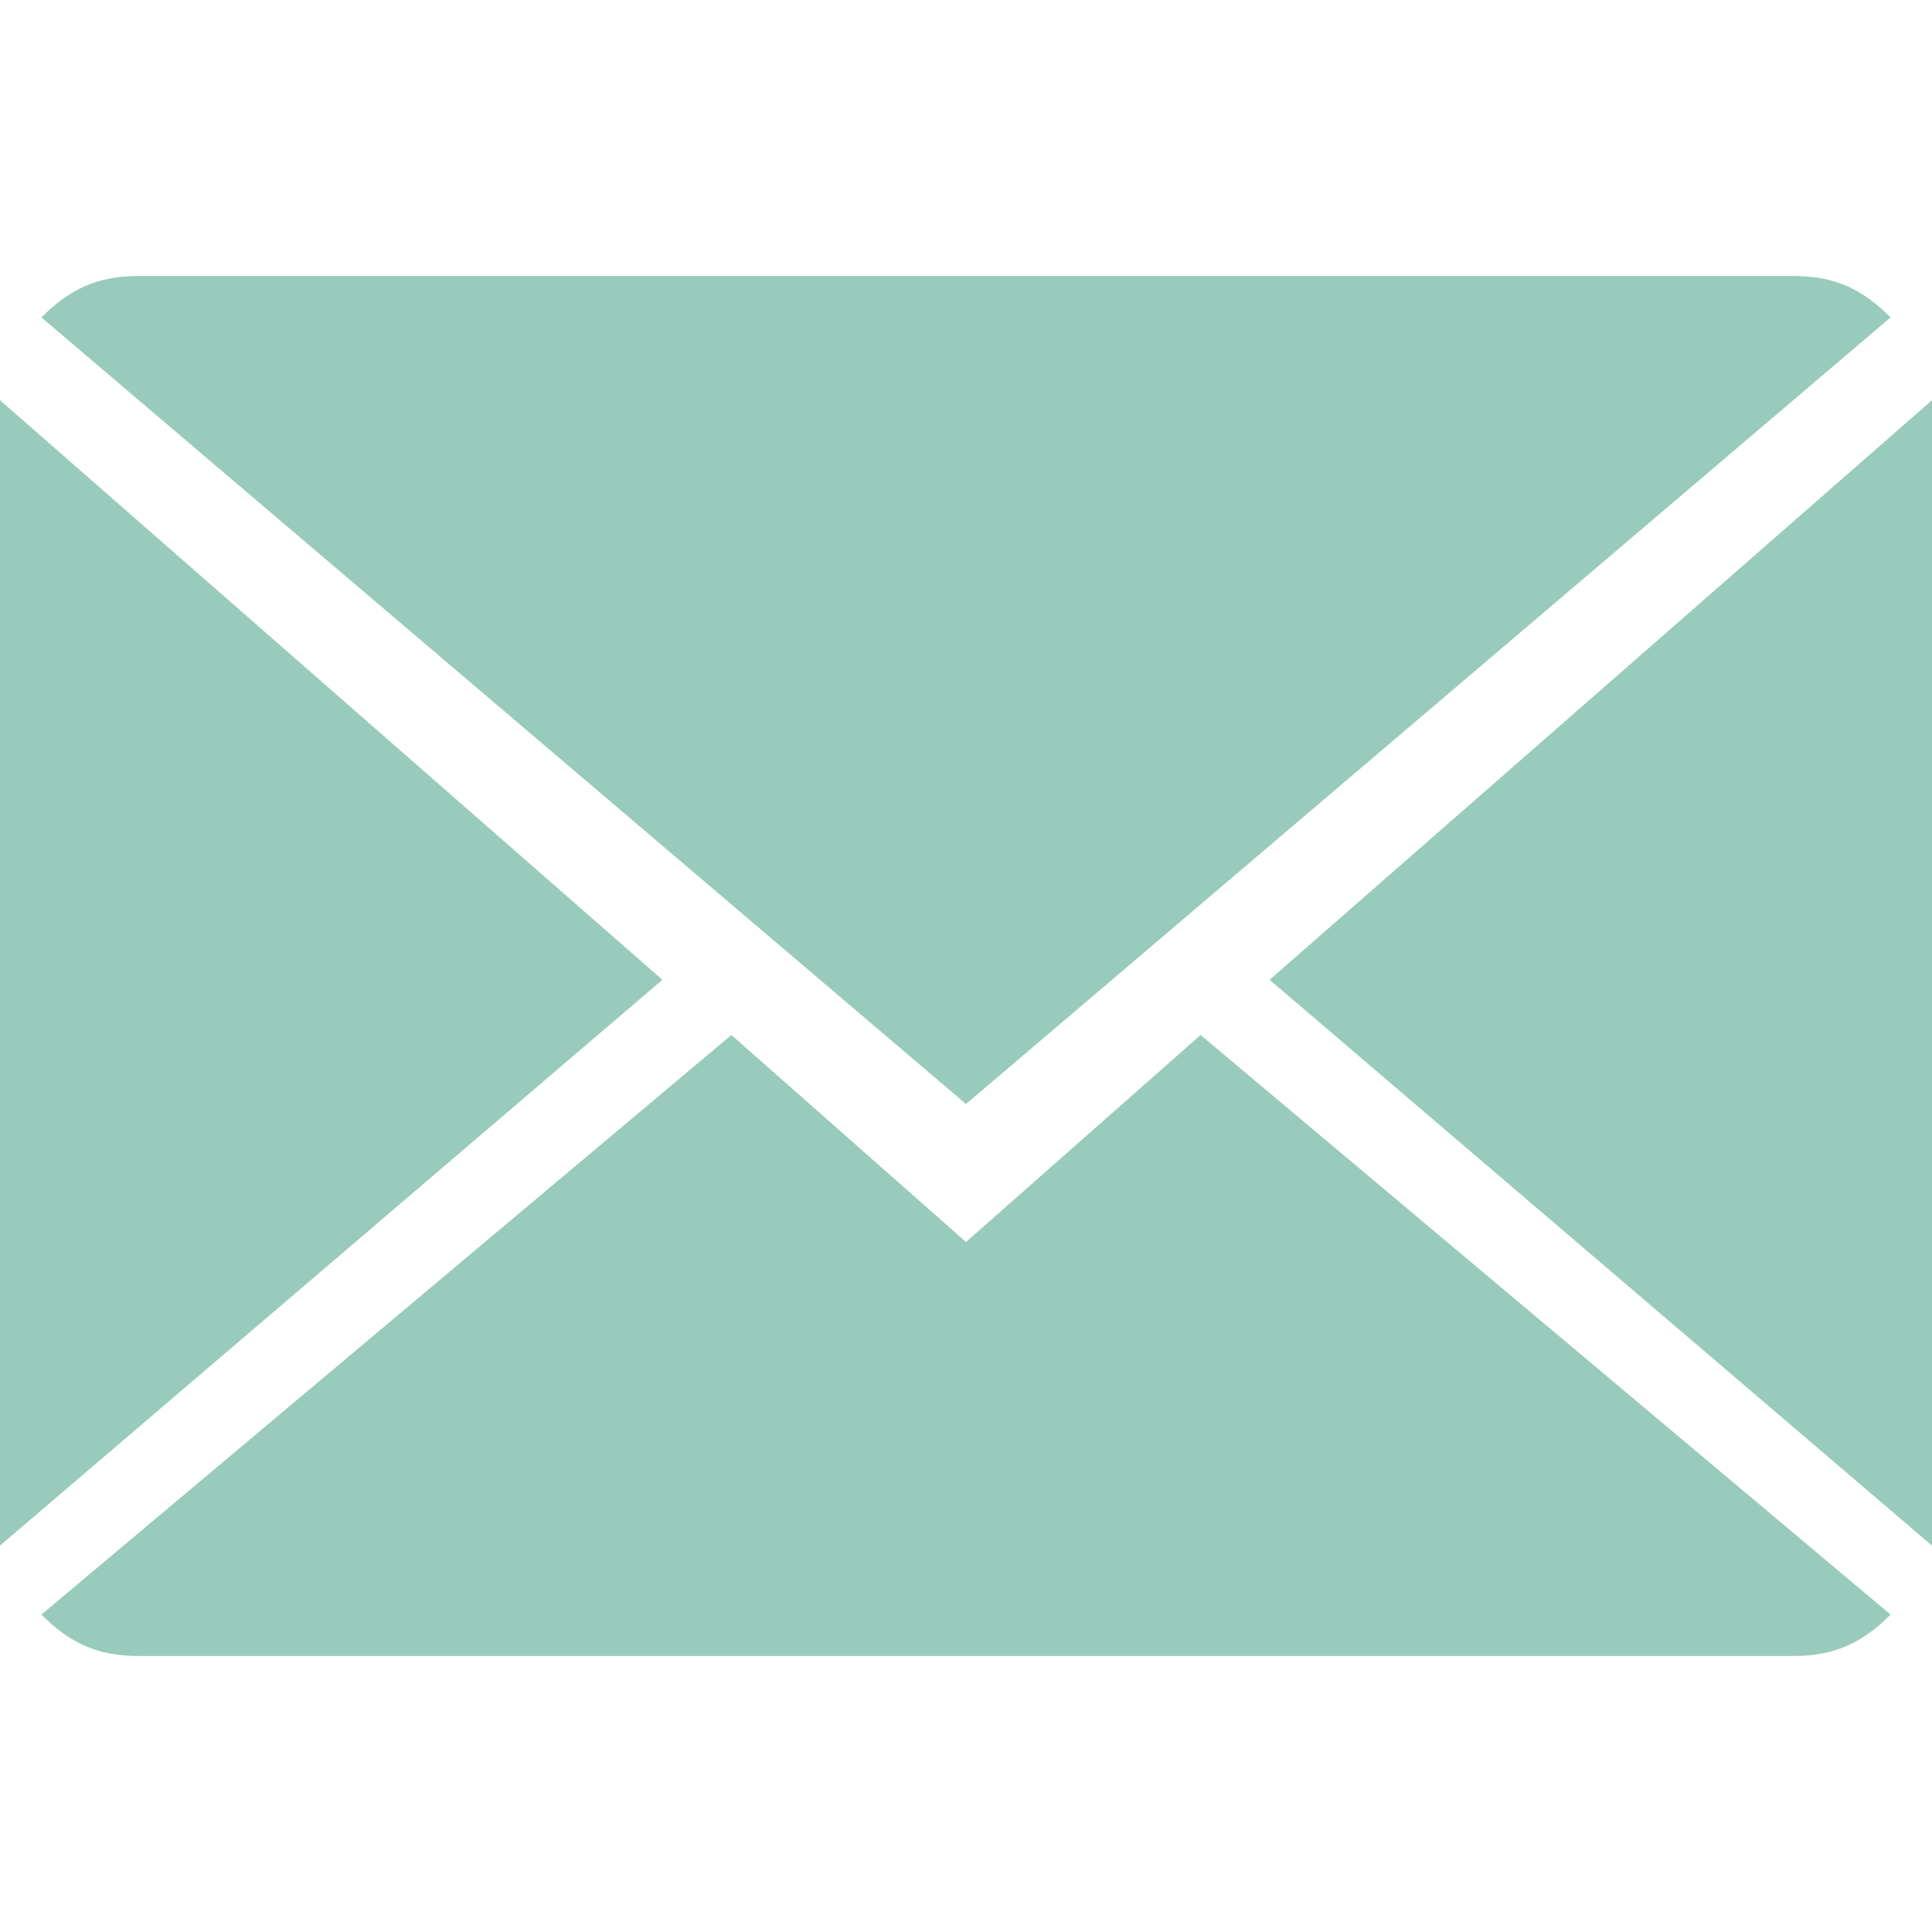
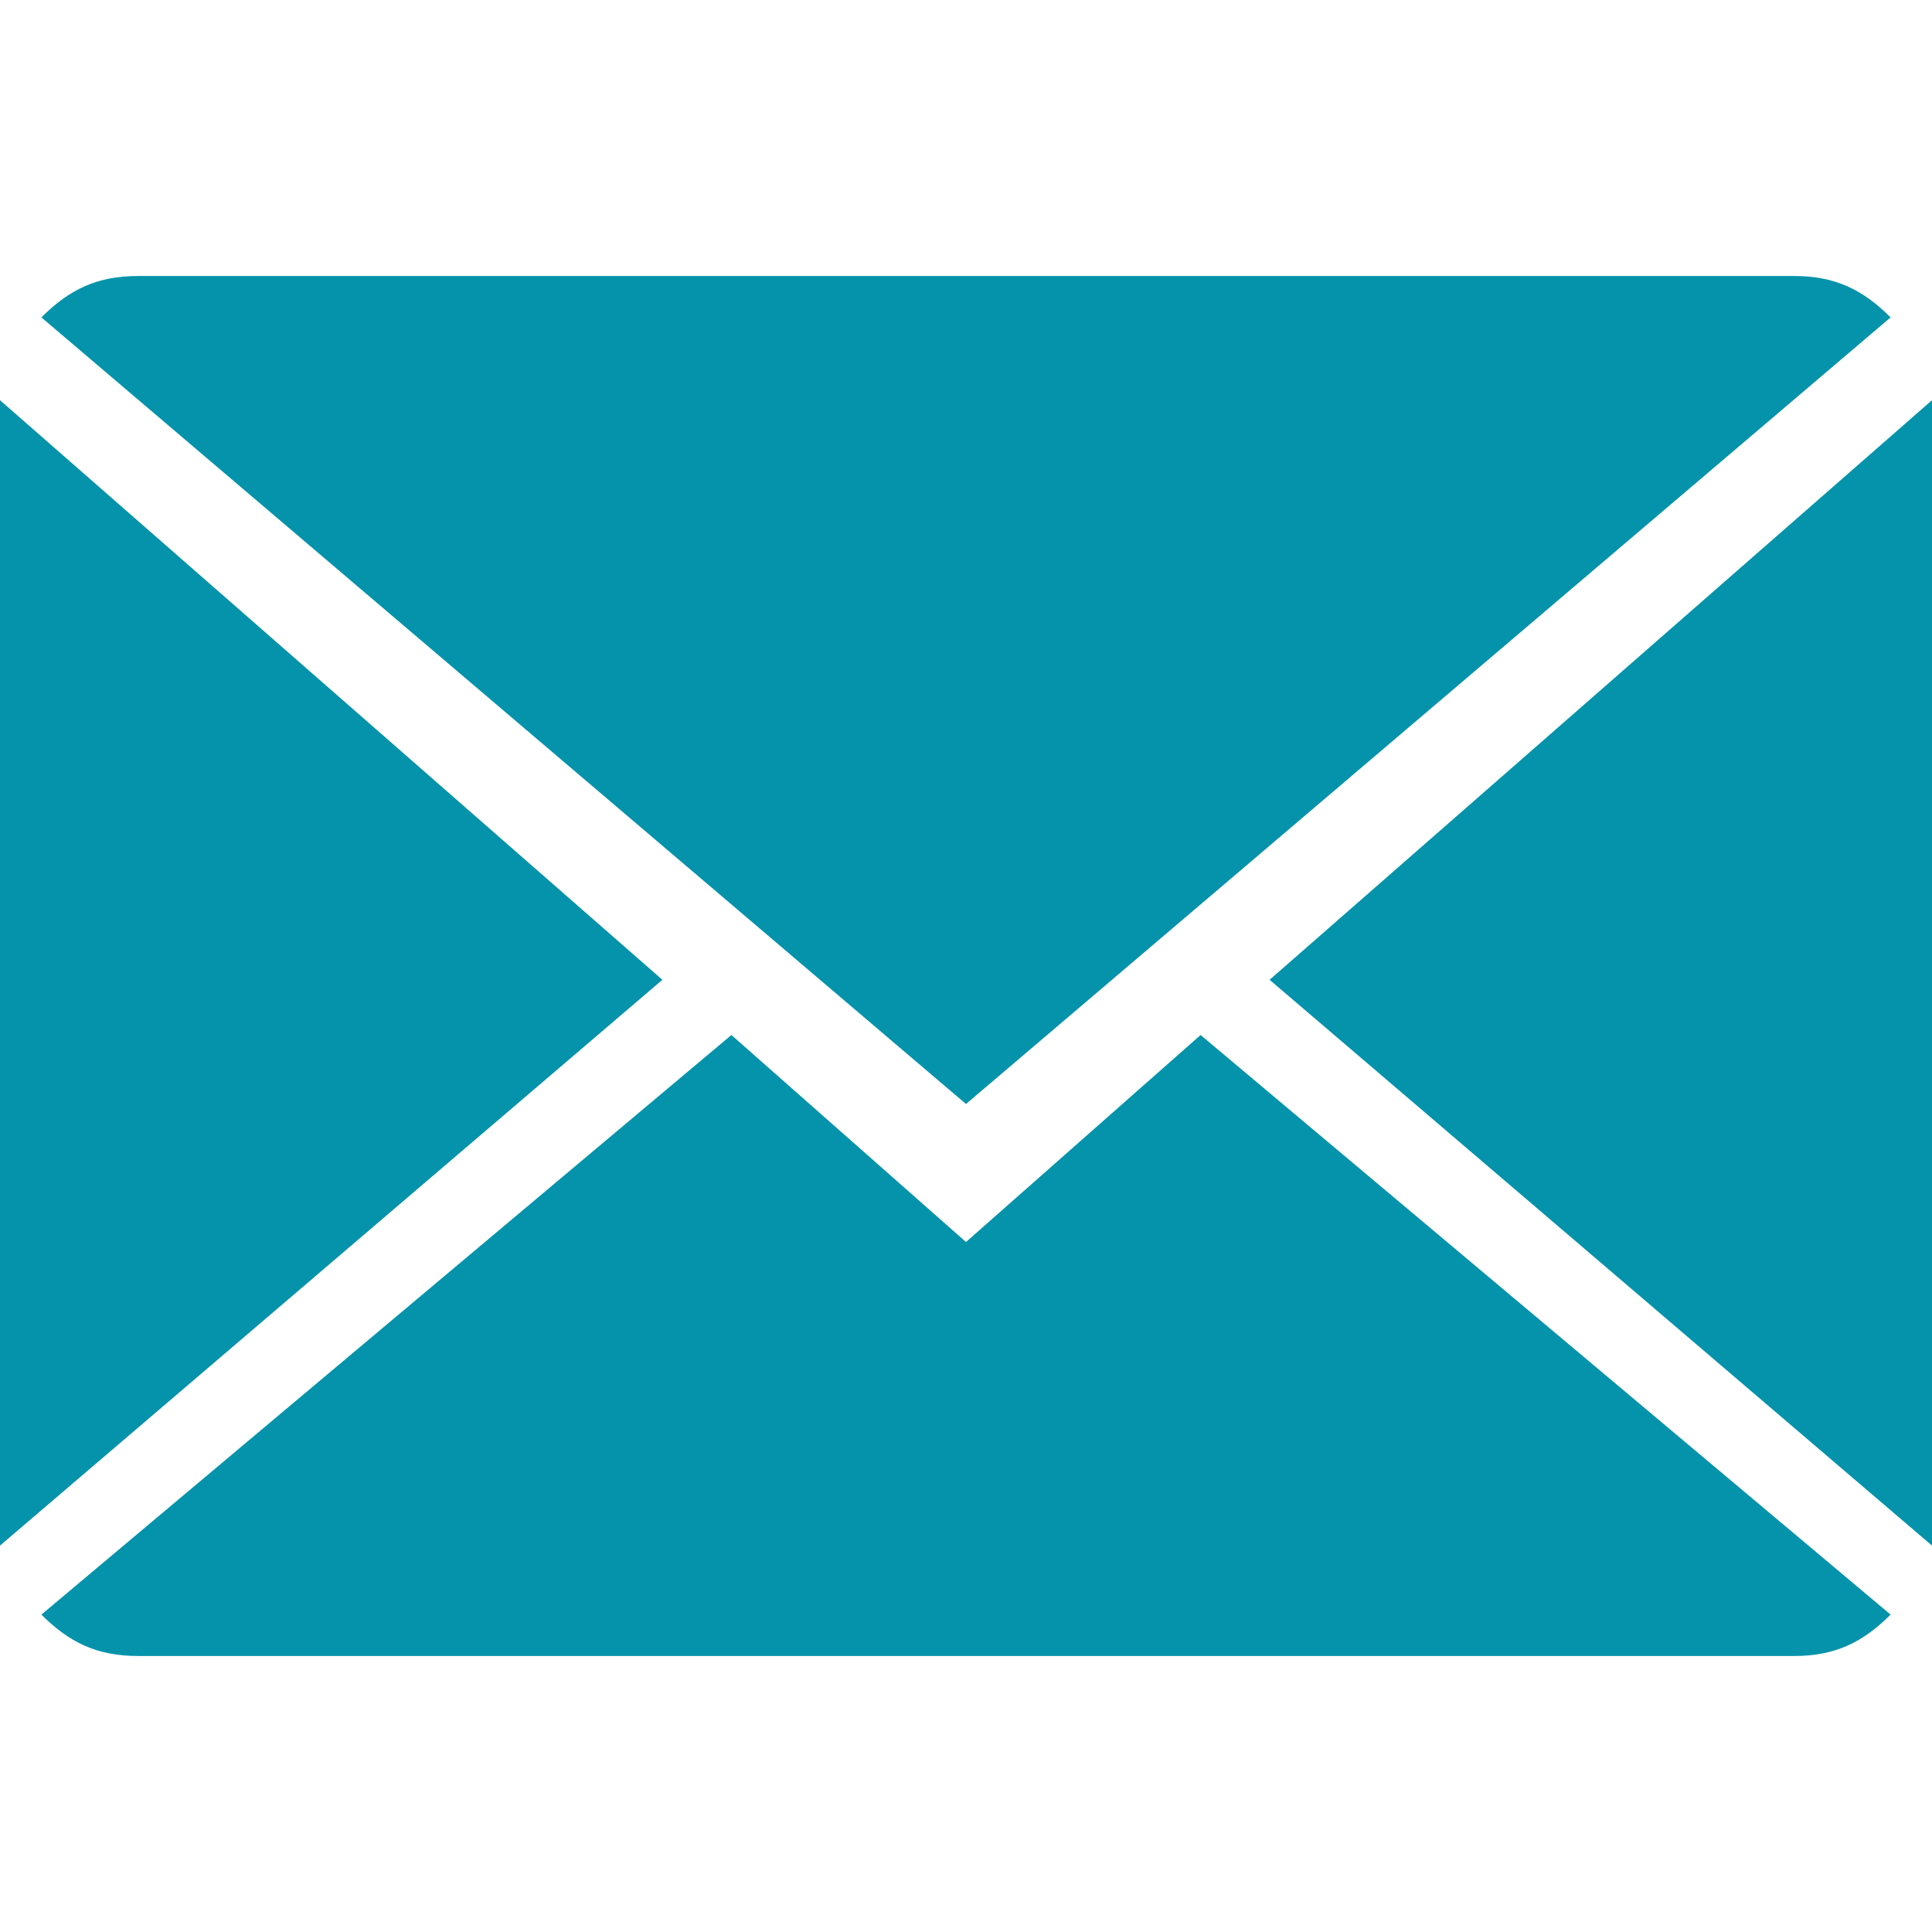
<svg xmlns="http://www.w3.org/2000/svg" version="1.1" id="Capa_1" x="0px" y="0px" viewBox="0 0 14 14" style="enable-background:new 0 0 14 14;" xml:space="preserve">
  <style type="text/css">
- 	.st0{fill:#98CBBC;}
+ 	.st0{fill:#0493AA;}
</style>
  <g>
    <g>
-       <path class="st0" d="M7,9L5.3,7.5l-5,4.2C0.5,11.9,0.7,12,1,12h12c0.3,0,0.5-0.1,0.7-0.3L8.7,7.5L7,9z" />
+       <path class="st0" d="M7,9L5.3,7.5l-5,4.2C0.5,11.9,0.7,12,1,12h12c0.3,0,0.5-0.1,0.7-0.3l-5-4.2L7,9z" />
      <path class="st0" d="M13.7,2.3C13.5,2.1,13.3,2,13,2H1C0.7,2,0.5,2.1,0.3,2.3L7,8L13.7,2.3z" />
      <polygon class="st0" points="0,2.9 0,11.2 4.8,7.1   " />
      <polygon class="st0" points="9.2,7.1 14,11.2 14,2.9   " />
    </g>
  </g>
</svg>
